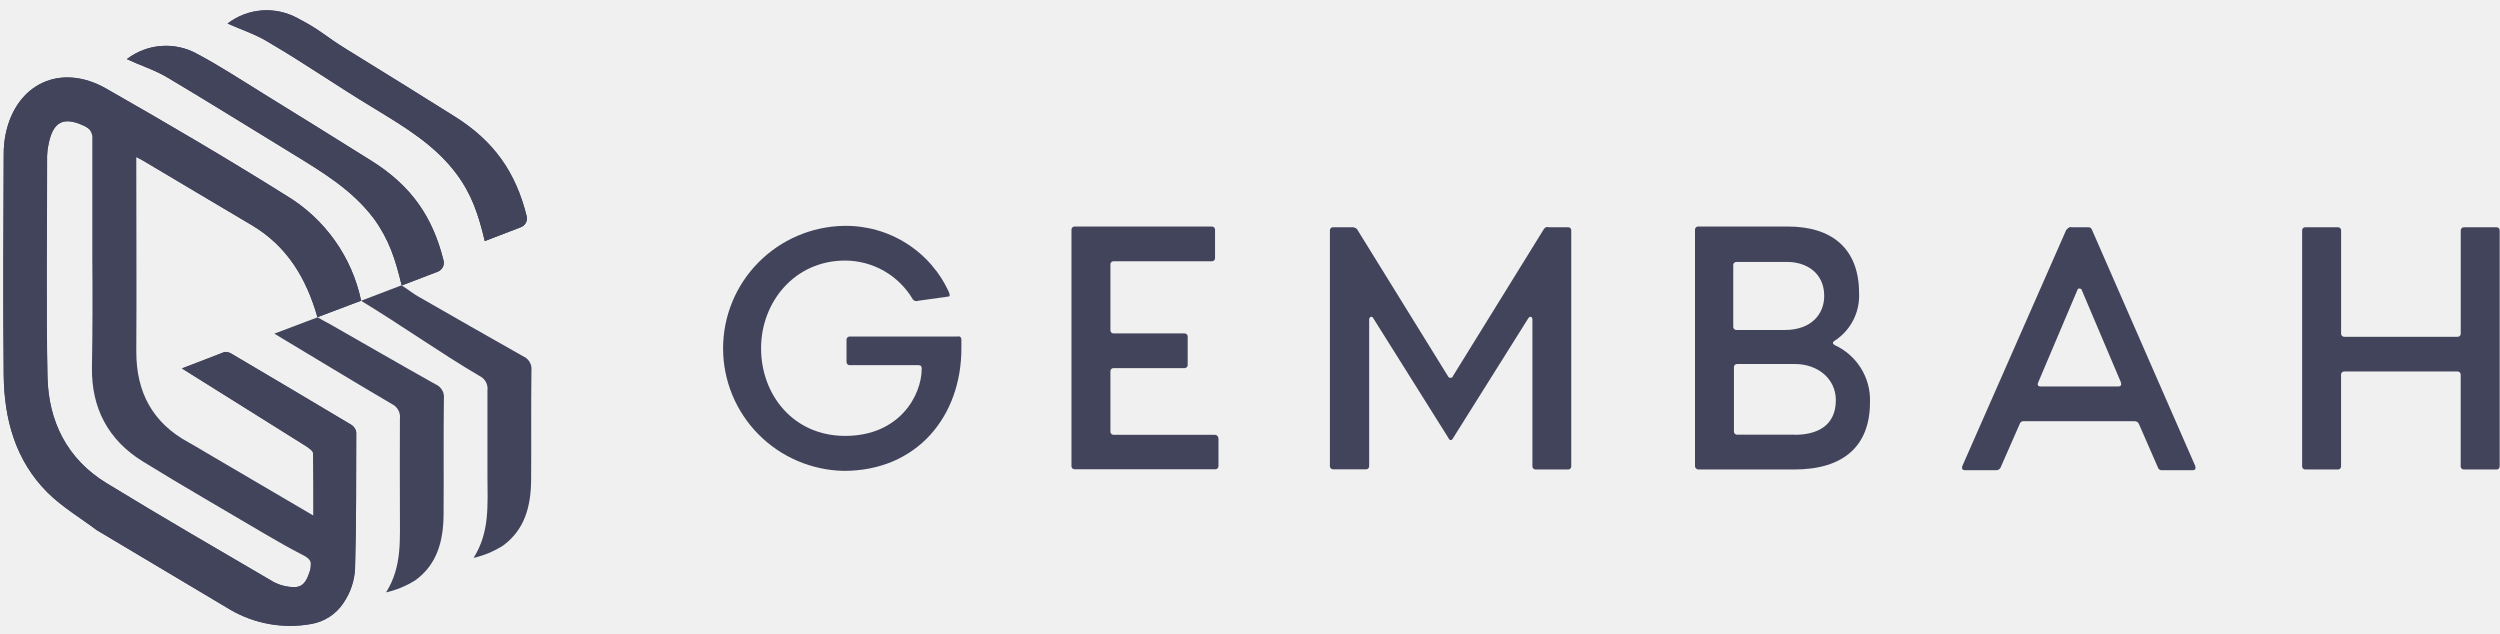
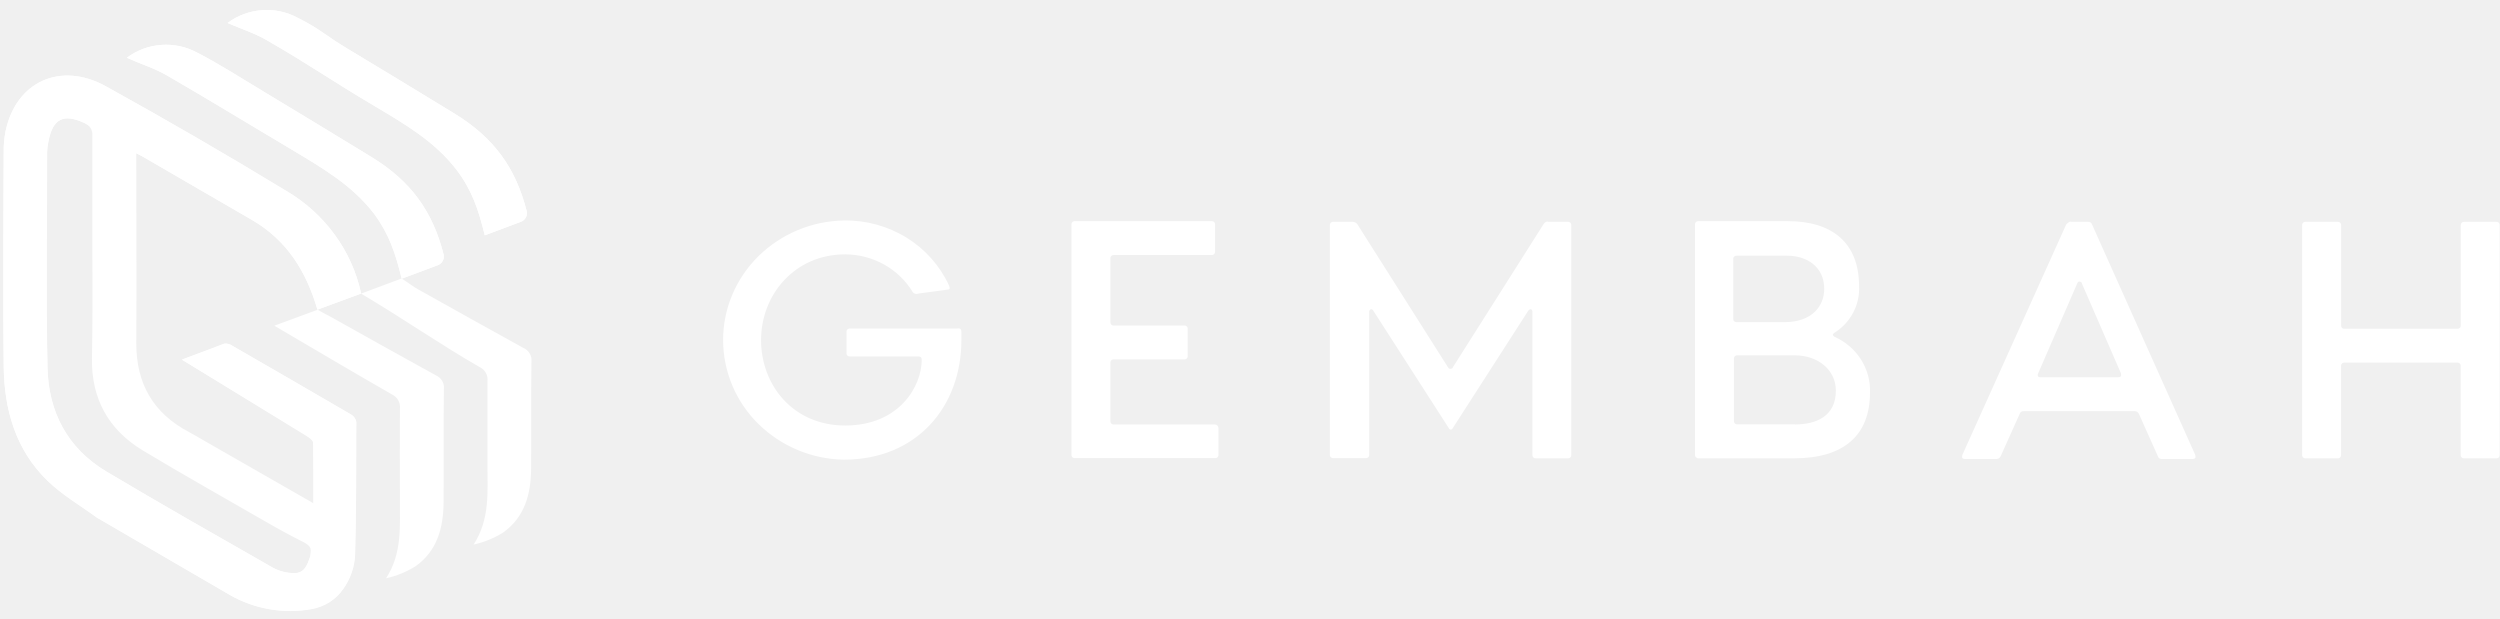
- <svg xmlns="http://www.w3.org/2000/svg" width="217" height="55" viewBox="0 0 217 55" fill="none">
-   <g clip-path="url(#clip0)">
-     <path d="M15.797 31.988C17.075 31.508 19.49 30.564 19.49 30.564C19.734 30.543 19.977 30.612 20.173 30.756C23.621 32.788 27.06 34.828 30.489 36.876C30.603 36.945 30.701 37.037 30.777 37.147C30.852 37.257 30.903 37.381 30.927 37.512C30.927 41.448 30.927 45.368 30.826 49.288C30.787 50.386 30.433 51.451 29.806 52.356C29.488 52.835 29.074 53.244 28.59 53.556C28.106 53.869 27.562 54.078 26.993 54.172C24.588 54.599 22.109 54.16 20 52.932L19.96 52.908L8.399 46.016C6.972 44.944 5.405 44.016 4.139 42.764C1.326 39.964 0.358 36.364 0.322 32.532C0.258 26.172 0.298 19.792 0.322 13.424C0.316 12.831 0.372 12.238 0.487 11.656C1.387 7.256 5.273 5.432 9.227 7.696C14.479 10.688 19.699 13.752 24.823 16.96C26.484 17.954 27.921 19.279 29.043 20.852C30.165 22.425 30.949 24.211 31.345 26.1L27.551 27.532C27.953 27.776 28.355 27.98 28.677 28.156C31.718 29.892 34.74 31.64 37.803 33.356C38.043 33.457 38.245 33.634 38.376 33.859C38.507 34.084 38.561 34.346 38.53 34.604C38.486 37.964 38.53 41.324 38.502 44.688C38.482 46.904 37.971 48.968 36.067 50.356C35.281 50.854 34.415 51.214 33.507 51.42C34.941 49.168 34.692 46.732 34.712 44.34C34.712 41.672 34.692 39 34.712 36.34C34.744 36.083 34.694 35.823 34.57 35.596C34.446 35.369 34.254 35.186 34.021 35.072C30.658 33.1 27.33 31.072 23.81 28.96L27.563 27.544C26.611 24.188 24.935 21.364 21.853 19.544C18.678 17.672 15.508 15.772 12.353 13.904C12.229 13.832 12.092 13.768 11.831 13.632V14.54C11.831 19.88 11.863 25.22 11.831 30.54C11.831 34.064 13.253 36.716 16.392 38.412C16.922 38.696 17.433 39.02 17.947 39.32L27.226 44.764C27.226 42.896 27.226 41.132 27.202 39.356C27.202 39.128 26.872 38.904 26.643 38.748L15.797 31.988ZM8.013 22.348C8.013 18.928 8.013 15.504 8.013 12.076C8.041 11.831 7.985 11.585 7.854 11.376C7.724 11.167 7.526 11.008 7.294 10.924C5.514 10.084 4.585 10.548 4.204 12.524C4.128 12.86 4.086 13.203 4.079 13.548C4.079 19.924 3.983 26.308 4.111 32.684C4.192 36.568 5.807 39.844 9.231 41.932C14.013 44.856 18.875 47.672 23.698 50.492C24.251 50.796 24.87 50.961 25.502 50.972C26.438 50.996 26.687 50.2 26.928 49.456C27.169 48.712 26.812 48.444 26.233 48.148C25.168 47.604 24.128 47.012 23.095 46.404C19.514 44.284 15.91 42.224 12.381 40.044C9.384 38.184 7.929 35.42 7.981 31.888C8.037 28.696 8.037 25.524 8.013 22.348Z" fill="#42445C" />
-     <path d="M11.011 5.132C11.873 4.468 12.913 4.071 14.001 3.991C15.089 3.912 16.176 4.153 17.127 4.684C19.112 5.736 20.969 6.968 22.877 8.14C26.012 10.073 29.14 12.017 32.261 13.972C35.68 16.116 37.553 18.8 38.501 22.616C38.549 22.81 38.525 23.015 38.432 23.192C38.34 23.369 38.186 23.507 37.999 23.58L34.865 24.78C34.326 22.504 33.764 20.78 32.454 18.98C30.541 16.44 27.921 14.9 25.317 13.3C21.7 11.1 18.14 8.868 14.515 6.716C13.438 6.072 12.228 5.7 11.011 5.132Z" fill="#42445C" />
-     <path d="M34.853 24.764C35.255 25.012 35.97 25.564 36.276 25.72C39.314 27.456 42.34 29.2 45.398 30.92C45.639 31.02 45.841 31.197 45.973 31.422C46.105 31.647 46.16 31.909 46.129 32.168C46.085 35.532 46.129 38.328 46.101 41.688C46.081 43.904 45.57 45.964 43.666 47.356C42.88 47.855 42.014 48.216 41.106 48.424C42.54 46.172 42.311 43.732 42.311 41.34C42.311 38.672 42.311 36.568 42.311 33.896C42.345 33.639 42.296 33.379 42.172 33.152C42.048 32.925 41.855 32.743 41.62 32.632C38.257 30.66 34.849 28.232 31.341 26.108L34.853 24.764Z" fill="#42445C" />
-     <path d="M19.751 2.044C20.615 1.38 21.656 0.984 22.744 0.905C23.832 0.826 24.92 1.068 25.871 1.6C27.848 2.62 28.19 3.116 30.095 4.288C33.226 6.216 36.353 8.159 39.474 10.116C42.894 12.264 44.77 14.96 45.715 18.764C45.762 18.959 45.736 19.164 45.642 19.34C45.548 19.517 45.392 19.654 45.204 19.724L42.078 20.924C41.535 18.644 40.973 16.924 39.643 15.116C37.774 12.6 35.15 11.036 32.538 9.444C28.921 7.26 26.88 5.768 23.251 3.628C22.182 2.976 20.969 2.58 19.751 2.044Z" fill="#42445C" />
-     <path d="M27.547 27.532C26.595 24.176 24.919 21.352 21.837 19.532C18.662 17.66 15.492 15.76 12.337 13.892C12.213 13.82 12.076 13.756 11.815 13.62L7.31 10.924C5.53 10.084 4.602 10.544 4.22 12.524C4.144 12.86 4.103 13.203 4.095 13.548C4.095 19.924 3.999 26.308 4.127 32.68C4.208 36.568 5.823 39.844 9.247 41.932C14.029 44.856 18.891 47.668 23.714 50.492C24.268 50.791 24.887 50.95 25.518 50.956C26.454 50.98 26.703 50.184 26.945 49.44L27.198 44.788C27.198 42.92 27.198 41.156 27.174 39.38C27.174 39.152 26.844 38.928 26.615 38.772L15.785 31.972C17.063 31.492 19.478 30.548 19.478 30.548C19.722 30.527 19.964 30.596 20.161 30.74C23.609 32.772 27.048 34.812 30.477 36.86C30.591 36.929 30.689 37.021 30.765 37.131C30.84 37.241 30.891 37.365 30.915 37.496C30.915 41.432 30.915 45.352 30.814 49.272C30.775 50.37 30.421 51.435 29.794 52.34C29.476 52.819 29.062 53.228 28.578 53.54C28.094 53.853 27.55 54.062 26.981 54.156C24.576 54.583 22.097 54.144 19.988 52.916L19.948 52.892L8.399 46.016C6.972 44.944 5.405 44.016 4.139 42.764C1.326 39.964 0.358 36.364 0.322 32.532C0.258 26.172 0.298 19.792 0.322 13.424C0.316 12.831 0.372 12.238 0.487 11.656C1.387 7.256 5.273 5.432 9.227 7.696C14.479 10.688 19.699 13.752 24.823 16.96C26.484 17.954 27.921 19.279 29.043 20.852C30.165 22.425 30.949 24.211 31.345 26.1L27.551 27.532" fill="#42445C" />
-     <path d="M11.011 5.132C11.873 4.468 12.913 4.071 14.001 3.991C15.089 3.912 16.176 4.153 17.127 4.684C19.112 5.736 20.969 6.968 22.877 8.14C26.012 10.073 29.14 12.017 32.261 13.972C35.68 16.116 37.553 18.8 38.501 22.616C38.549 22.81 38.525 23.015 38.432 23.192C38.34 23.369 38.186 23.507 37.999 23.58L34.865 24.78C34.326 22.504 33.764 20.78 32.454 18.98C30.541 16.44 27.921 14.9 25.317 13.3C21.7 11.1 18.14 8.868 14.515 6.716C13.438 6.072 12.228 5.7 11.011 5.132Z" fill="#42445C" />
-     <path d="M19.751 2.044C20.615 1.38 21.656 0.984 22.744 0.905C23.832 0.826 24.92 1.068 25.871 1.6C27.848 2.62 28.19 3.116 30.095 4.288C33.226 6.216 36.353 8.159 39.474 10.116C42.894 12.264 44.77 14.96 45.715 18.764C45.762 18.959 45.736 19.164 45.642 19.34C45.548 19.517 45.392 19.654 45.204 19.724L42.078 20.924C41.535 18.644 40.973 16.924 39.643 15.116C37.774 12.6 35.15 11.036 32.538 9.444C28.921 7.26 26.88 5.768 23.251 3.628C22.182 2.976 20.969 2.58 19.751 2.044Z" fill="#42445C" />
-     <path d="M83.449 29.528V30.236C83.449 36.144 79.591 40.872 73.242 40.872C70.444 40.818 67.78 39.674 65.82 37.686C63.861 35.697 62.764 33.023 62.764 30.238C62.764 27.453 63.861 24.779 65.82 22.791C67.78 20.802 70.444 19.658 73.242 19.604C75.167 19.57 77.061 20.1 78.686 21.13C80.311 22.159 81.595 23.641 82.38 25.392C82.44 25.572 82.5 25.748 82.263 25.748L79.712 26.104C79.63 26.14 79.538 26.147 79.452 26.126C79.365 26.104 79.288 26.054 79.233 25.984C78.633 24.963 77.776 24.115 76.747 23.524C75.717 22.934 74.551 22.621 73.362 22.616C68.97 22.616 66.061 26.216 66.061 30.236C66.061 34.256 68.85 37.836 73.362 37.836C78.048 37.836 80.005 34.352 80.005 31.988C80.005 31.812 79.949 31.696 79.712 31.696H73.776C73.706 31.703 73.635 31.682 73.579 31.638C73.524 31.594 73.488 31.53 73.479 31.46V29.508C73.472 29.438 73.493 29.368 73.537 29.312C73.581 29.257 73.645 29.221 73.716 29.212H83.091C83.328 29.156 83.449 29.272 83.449 29.508V29.528Z" fill="#42445C" />
-     <path d="M105.763 38.036V40.436C105.77 40.507 105.748 40.578 105.703 40.633C105.658 40.689 105.593 40.724 105.522 40.732H93.298C93.227 40.739 93.157 40.718 93.102 40.674C93.048 40.63 93.012 40.566 93.004 40.496V19.96C92.997 19.89 93.018 19.82 93.062 19.765C93.107 19.709 93.171 19.673 93.241 19.664H105.168C105.239 19.657 105.309 19.678 105.365 19.722C105.42 19.767 105.457 19.83 105.466 19.9V22.38C105.472 22.451 105.452 22.521 105.407 22.576C105.363 22.631 105.299 22.667 105.229 22.676H96.681C96.611 22.669 96.54 22.69 96.484 22.734C96.429 22.779 96.393 22.842 96.384 22.912V28.644C96.377 28.715 96.398 28.785 96.442 28.84C96.486 28.895 96.55 28.931 96.621 28.94H102.793C102.864 28.933 102.935 28.954 102.99 28.998C103.046 29.043 103.082 29.106 103.091 29.176V31.656C103.098 31.727 103.077 31.797 103.032 31.852C102.988 31.907 102.924 31.943 102.854 31.952H96.681C96.611 31.945 96.54 31.966 96.484 32.01C96.429 32.054 96.393 32.118 96.384 32.188V37.444C96.377 37.515 96.398 37.585 96.442 37.64C96.486 37.695 96.55 37.731 96.621 37.74H105.462C105.539 37.745 105.612 37.778 105.667 37.832C105.721 37.887 105.754 37.959 105.759 38.036H105.763Z" fill="#42445C" />
-     <path d="M134.424 19.724H136.087C136.158 19.717 136.229 19.738 136.284 19.782C136.34 19.826 136.376 19.89 136.385 19.96V40.456C136.392 40.526 136.371 40.596 136.326 40.651C136.282 40.707 136.218 40.743 136.148 40.752H133.299C133.227 40.755 133.158 40.731 133.104 40.684C133.051 40.636 133.018 40.571 133.013 40.5V27.74C133.013 27.504 132.836 27.388 132.656 27.624L126.129 38.024C126.009 38.26 125.832 38.26 125.728 38.024L119.202 27.624C119.081 27.388 118.844 27.504 118.844 27.74V40.44C118.851 40.51 118.83 40.58 118.786 40.636C118.741 40.691 118.677 40.727 118.607 40.736H115.734C115.663 40.742 115.592 40.722 115.537 40.678C115.481 40.634 115.445 40.57 115.436 40.5V20.02C115.428 19.949 115.449 19.878 115.493 19.823C115.538 19.767 115.602 19.732 115.673 19.724H117.393C117.469 19.723 117.544 19.739 117.613 19.769C117.682 19.799 117.744 19.844 117.795 19.9L125.687 32.66C125.698 32.688 125.715 32.713 125.736 32.734C125.757 32.755 125.783 32.772 125.811 32.783C125.839 32.794 125.868 32.799 125.898 32.797C125.928 32.796 125.958 32.789 125.985 32.776C126.016 32.775 126.045 32.762 126.068 32.741C126.09 32.719 126.103 32.691 126.105 32.66L133.998 19.9C134.126 19.724 134.247 19.664 134.424 19.724Z" fill="#42445C" />
-     <path d="M147.126 40.456V19.96C147.119 19.89 147.14 19.82 147.185 19.764C147.229 19.709 147.293 19.673 147.363 19.664H155.195C158.993 19.664 161.368 21.556 161.368 25.452C161.407 26.267 161.23 27.079 160.855 27.805C160.48 28.531 159.919 29.146 159.23 29.588C159.053 29.704 159.053 29.824 159.23 29.944C160.18 30.374 160.98 31.075 161.529 31.958C162.079 32.841 162.353 33.866 162.316 34.904C162.316 38.684 160.062 40.752 155.73 40.752H147.363C147.243 40.692 147.126 40.632 147.126 40.456ZM154.898 28.644C157.273 28.644 158.342 27.224 158.342 25.688C158.342 23.688 156.799 22.736 155.127 22.736H150.743C150.672 22.729 150.602 22.75 150.546 22.794C150.491 22.838 150.455 22.902 150.446 22.972V28.348C150.439 28.419 150.46 28.49 150.505 28.545C150.55 28.601 150.616 28.636 150.687 28.644H154.898ZM155.79 37.74C157.627 37.74 159.351 37.032 159.351 34.728C159.351 32.896 157.807 31.596 155.79 31.596H150.803C150.733 31.589 150.662 31.61 150.607 31.654C150.551 31.698 150.515 31.762 150.506 31.832V37.432C150.499 37.502 150.52 37.573 150.564 37.628C150.608 37.683 150.673 37.719 150.743 37.728H155.79V37.74Z" fill="#42445C" />
-     <path d="M179.821 19.724H181.236C181.313 19.713 181.392 19.732 181.457 19.775C181.522 19.819 181.569 19.884 181.589 19.96L190.551 40.456C190.611 40.692 190.551 40.812 190.314 40.812H187.665C187.587 40.822 187.508 40.804 187.442 40.761C187.376 40.717 187.328 40.651 187.308 40.576L185.656 36.796C185.625 36.727 185.575 36.668 185.512 36.626C185.448 36.584 185.374 36.561 185.298 36.56H175.67C175.592 36.548 175.512 36.566 175.446 36.609C175.38 36.653 175.332 36.719 175.312 36.796L173.653 40.576C173.622 40.645 173.571 40.703 173.508 40.745C173.445 40.787 173.371 40.81 173.295 40.812H170.567C170.329 40.812 170.269 40.692 170.329 40.456L179.347 19.96C179.528 19.784 179.628 19.664 179.821 19.724ZM177.093 33.544H183.86C184.097 33.544 184.153 33.428 184.097 33.192L180.713 25.216C180.713 25.1 180.593 25.04 180.476 25.04C180.36 25.04 180.356 25.1 180.299 25.216L176.916 33.192C176.815 33.428 176.916 33.544 177.093 33.544Z" fill="#42445C" />
-     <path d="M213.885 19.724H216.674C216.745 19.717 216.815 19.738 216.871 19.782C216.926 19.826 216.962 19.89 216.972 19.96V40.456C216.978 40.526 216.957 40.596 216.913 40.652C216.869 40.707 216.805 40.743 216.734 40.752H213.885C213.815 40.759 213.744 40.738 213.689 40.694C213.633 40.65 213.597 40.586 213.588 40.516V32.54C213.595 32.47 213.574 32.399 213.53 32.344C213.485 32.289 213.421 32.253 213.351 32.244H203.501C203.43 32.237 203.359 32.258 203.303 32.303C203.248 32.348 203.212 32.413 203.204 32.484V40.456C203.211 40.526 203.19 40.596 203.146 40.652C203.102 40.707 203.037 40.743 202.967 40.752H200.122C200.051 40.759 199.981 40.738 199.925 40.694C199.87 40.65 199.834 40.586 199.825 40.516V20.02C199.818 19.95 199.839 19.879 199.883 19.824C199.927 19.769 199.991 19.733 200.062 19.724H202.911C202.981 19.717 203.052 19.738 203.107 19.782C203.163 19.826 203.199 19.89 203.208 19.96V28.94C203.201 29.01 203.222 29.08 203.267 29.134C203.311 29.189 203.375 29.224 203.445 29.232H213.295C213.365 29.24 213.437 29.219 213.492 29.175C213.548 29.131 213.584 29.066 213.592 28.996V20.02C213.59 19.98 213.596 19.941 213.61 19.904C213.624 19.867 213.646 19.833 213.674 19.805C213.702 19.777 213.736 19.756 213.773 19.742C213.81 19.728 213.85 19.722 213.889 19.724H213.885Z" fill="#42445C" />
-   </g>
-   <defs>
-     <clipPath id="clip0">
-       <rect width="217" height="54" fill="white" transform="translate(0 0.5)" />
-     </clipPath>
-   </defs>
+ <svg xmlns="http://www.w3.org/2000/svg" fill="none" viewBox="0 0 97 24">
+   <path d="M7.061 13.958c.572-.21 1.651-.621 1.651-.621a.461.461 0 0 1 .306.084c1.54.886 3.078 1.777 4.61 2.67a.416.416 0 0 1 .197.278c0 1.717 0 3.428-.045 5.138a2.47 2.47 0 0 1-.457 1.34c-.142.208-.327.387-.543.523-.217.136-.46.228-.714.269a4.705 4.705 0 0 1-3.126-.541l-.018-.011-5.168-3.007c-.637-.468-1.338-.873-1.904-1.42C.593 17.44.16 15.869.144 14.197c-.029-2.776-.01-5.56 0-8.338a3.72 3.72 0 0 1 .074-.772C.62 3.166 2.357 2.37 4.124 3.358a196.139 196.139 0 0 1 6.972 4.043 6.222 6.222 0 0 1 1.886 1.698 6.025 6.025 0 0 1 1.03 2.29l-1.696.625c.18.106.359.195.502.272 1.36.758 2.711 1.52 4.08 2.27a.534.534 0 0 1 .256.219.51.51 0 0 1 .069.325c-.02 1.466 0 2.932-.012 4.4-.01.967-.238 1.868-1.09 2.473a3.698 3.698 0 0 1-1.143.465c.641-.983.53-2.046.539-3.09 0-1.164-.01-2.33 0-3.49a.53.53 0 0 0-.064-.325.552.552 0 0 0-.245-.229c-1.504-.86-2.991-1.745-4.565-2.667l1.678-.618c-.426-1.464-1.175-2.697-2.553-3.49C8.35 7.71 6.932 6.881 5.522 6.066c-.056-.031-.117-.06-.234-.119v.397c0 2.33.015 4.66 0 6.981 0 1.538.636 2.695 2.04 3.436.236.123.465.265.694.396l4.148 2.375c0-.815 0-1.585-.01-2.36 0-.1-.148-.197-.25-.265l-4.849-2.95ZM3.582 9.752V5.269a.467.467 0 0 0-.071-.305.49.49 0 0 0-.25-.197c-.796-.367-1.211-.164-1.382.698a2.208 2.208 0 0 0-.056.447c0 2.782-.043 5.568.015 8.35.036 1.695.758 3.124 2.288 4.035 2.138 1.276 4.311 2.505 6.467 3.736.247.132.524.204.806.21.419.01.53-.338.638-.662.108-.325-.052-.442-.31-.571a26.939 26.939 0 0 1-1.404-.761c-1.6-.925-3.211-1.824-4.788-2.775-1.34-.812-1.99-2.018-1.967-3.56.025-1.392.025-2.776.014-4.162ZM4.922 2.24a2.542 2.542 0 0 1 2.734-.195c.887.458 1.717.996 2.57 1.507 1.401.844 2.8 1.692 4.195 2.545 1.528.936 2.365 2.107 2.79 3.772a.35.35 0 0 1-.031.251.367.367 0 0 1-.194.17l-1.401.523c-.241-.993-.493-1.745-1.078-2.53-.855-1.11-2.026-1.781-3.19-2.48C9.7 4.844 8.108 3.87 6.488 2.932c-.481-.281-1.022-.444-1.566-.691Z" fill="#fff" />
+   <path d="M15.58 10.806c.18.108.499.349.635.417 1.358.758 2.711 1.519 4.078 2.27.108.043.198.12.257.218a.511.511 0 0 1 .07.326c-.02 1.468 0 2.688-.013 4.154-.009.967-.237 1.866-1.088 2.473a3.705 3.705 0 0 1-1.144.466c.64-.982.538-2.047.538-3.09v-3.25a.522.522 0 0 0-.062-.324.543.543 0 0 0-.247-.227c-1.503-.86-3.026-1.92-4.595-2.847l1.57-.586ZM8.829.892a2.544 2.544 0 0 1 2.736-.194c.883.445 1.036.662 1.887 1.173 1.4.842 2.798 1.69 4.193 2.543 1.529.938 2.367 2.114 2.79 3.774a.349.349 0 0 1-.033.252.365.365 0 0 1-.196.167l-1.397.524c-.242-.995-.494-1.746-1.089-2.535-.835-1.098-2.008-1.78-3.175-2.475-1.617-.953-2.53-1.604-4.152-2.538-.477-.284-1.02-.457-1.564-.69Z" fill="#fff" />
+   <path d="M12.314 12.014c-.426-1.465-1.175-2.697-2.553-3.491-1.419-.817-2.836-1.646-4.246-2.461-.056-.032-.117-.06-.234-.119L3.268 4.767c-.796-.367-1.211-.166-1.382.698a2.208 2.208 0 0 0-.055.447c0 2.782-.044 5.568.014 8.348.036 1.697.758 3.126 2.288 4.037 2.138 1.276 4.312 2.503 6.467 3.736.248.13.525.2.807.202.418.01.53-.337.637-.661l.114-2.03c0-.815 0-1.585-.011-2.36 0-.1-.148-.197-.25-.265L7.056 13.95c.571-.21 1.65-.621 1.65-.621a.461.461 0 0 1 .306.084 926.36 926.36 0 0 1 4.611 2.67.416.416 0 0 1 .196.278c0 1.717 0 3.428-.045 5.138-.017.48-.176.944-.456 1.34-.142.208-.327.387-.544.523-.216.136-.46.228-.713.269a4.706 4.706 0 0 1-3.126-.541l-.018-.01-5.163-3.001c-.637-.468-1.338-.873-1.904-1.42C.593 17.44.16 15.869.144 14.197c-.029-2.776-.01-5.56 0-8.338a3.72 3.72 0 0 1 .074-.772C.62 3.166 2.357 2.37 4.124 3.358a196.139 196.139 0 0 1 6.972 4.043 6.222 6.222 0 0 1 1.886 1.698 6.025 6.025 0 0 1 1.03 2.29l-1.696.625M4.922 2.24a2.542 2.542 0 0 1 2.734-.195c.887.458 1.717.996 2.57 1.507 1.401.844 2.8 1.692 4.195 2.545 1.528.936 2.365 2.107 2.79 3.772a.35.35 0 0 1-.031.251.367.367 0 0 1-.194.17l-1.401.523c-.241-.993-.493-1.745-1.078-2.53-.855-1.11-2.026-1.781-3.19-2.48C9.7 4.844 8.108 3.87 6.488 2.932c-.481-.281-1.022-.444-1.566-.691ZM8.829.892a2.544 2.544 0 0 1 2.736-.194c.883.445 1.036.662 1.887 1.173 1.4.842 2.798 1.69 4.193 2.543 1.529.938 2.367 2.114 2.79 3.774a.349.349 0 0 1-.033.252.365.365 0 0 1-.196.167l-1.397.524c-.242-.995-.494-1.746-1.089-2.535-.835-1.098-2.008-1.78-3.175-2.475-1.617-.953-2.53-1.604-4.152-2.538-.477-.284-1.02-.457-1.564-.69ZM37.302 12.885v.31c0 2.577-1.724 4.64-4.563 4.64a4.844 4.844 0 0 1-3.317-1.39 4.574 4.574 0 0 1-1.366-3.25c0-1.215.49-2.382 1.366-3.25a4.844 4.844 0 0 1 3.317-1.39 4.482 4.482 0 0 1 2.434.665 4.3 4.3 0 0 1 1.651 1.86c.027.079.054.156-.052.156l-1.14.155a.184.184 0 0 1-.214-.052 3.014 3.014 0 0 0-1.112-1.074 3.122 3.122 0 0 0-1.513-.396c-1.963 0-3.264 1.57-3.264 3.325 0 1.754 1.247 3.316 3.264 3.316 2.095 0 2.97-1.52 2.97-2.551 0-.077-.026-.128-.132-.128h-2.653a.124.124 0 0 1-.088-.025.118.118 0 0 1-.045-.078v-.852a.117.117 0 0 1 .026-.085.124.124 0 0 1 .08-.044h4.191c.106-.024.16.026.16.13v.008ZM47.277 16.598v1.047a.116.116 0 0 1-.027.086.123.123 0 0 1-.081.043h-5.464a.123.123 0 0 1-.088-.025.116.116 0 0 1-.044-.078V8.71a.116.116 0 0 1 .026-.085.123.123 0 0 1 .08-.044h5.332a.125.125 0 0 1 .088.025c.024.02.04.047.045.078v1.082a.117.117 0 0 1-.027.085.122.122 0 0 1-.08.044h-3.82a.124.124 0 0 0-.088.026.118.118 0 0 0-.045.077V12.5a.116.116 0 0 0 .026.086c.02.024.048.04.08.044h2.759a.124.124 0 0 1 .088.025c.025.02.041.047.045.078v1.082a.115.115 0 0 1-.026.085.122.122 0 0 1-.08.044h-2.76a.124.124 0 0 0-.087.025.118.118 0 0 0-.045.078v2.293a.116.116 0 0 0 .026.086c.02.024.048.04.08.044h3.952a.138.138 0 0 1 .133.13h.002ZM60.088 8.607h.743a.125.125 0 0 1 .089.025c.025.02.04.047.045.078v8.944a.115.115 0 0 1-.027.085.122.122 0 0 1-.08.044h-1.273a.125.125 0 0 1-.087-.03.118.118 0 0 1-.04-.08v-5.568c0-.103-.08-.154-.16-.051l-2.918 4.538c-.053.103-.133.103-.179 0l-2.917-4.538c-.054-.103-.16-.052-.16.05v5.543a.116.116 0 0 1-.026.085.124.124 0 0 1-.08.044h-1.284a.124.124 0 0 1-.088-.026.117.117 0 0 1-.046-.077V8.736a.115.115 0 0 1 .026-.086.122.122 0 0 1 .08-.043h.77a.246.246 0 0 1 .179.077l3.528 5.568a.096.096 0 0 0 .055.053.097.097 0 0 0 .078-.003.057.057 0 0 0 .037-.015.054.054 0 0 0 .017-.035l3.528-5.568c.057-.077.111-.103.19-.077ZM65.766 17.654V8.71a.115.115 0 0 1 .026-.085.122.122 0 0 1 .08-.044h3.5c1.699 0 2.76.825 2.76 2.526.018.355-.061.71-.23 1.026a2.055 2.055 0 0 1-.725.778c-.08.05-.08.103 0 .156.424.187.782.493 1.027.878.246.386.369.833.352 1.286 0 1.65-1.007 2.552-2.944 2.552h-3.74c-.054-.026-.106-.053-.106-.13Zm3.474-5.155c1.062 0 1.54-.62 1.54-1.29 0-.872-.69-1.288-1.438-1.288h-1.96a.125.125 0 0 0-.087.026.118.118 0 0 0-.045.077v2.346a.116.116 0 0 0 .026.086c.02.024.05.04.082.043h1.882Zm.399 3.97c.821 0 1.592-.31 1.592-1.315 0-.8-.69-1.367-1.592-1.367h-2.23a.124.124 0 0 0-.087.026.117.117 0 0 0-.045.077v2.444a.116.116 0 0 0 .026.086c.02.024.049.04.08.043h2.256v.005ZM80.38 8.607h.633a.147.147 0 0 1 .1.022.14.14 0 0 1 .058.08l4.006 8.944c.027.103 0 .156-.106.156h-1.184a.149.149 0 0 1-.1-.023.14.14 0 0 1-.06-.08l-.738-1.65a.177.177 0 0 0-.16-.103h-4.304a.147.147 0 0 0-.1.022.14.14 0 0 0-.06.081l-.741 1.65a.178.178 0 0 1-.16.103h-1.22c-.106 0-.133-.053-.106-.156l4.03-8.943c.082-.077.126-.13.213-.103Zm-1.219 6.03h3.025c.106 0 .131-.05.106-.153l-1.513-3.48c0-.051-.053-.078-.105-.078s-.054.027-.08.077l-1.512 3.48c-.045.104 0 .154.08.154ZM95.608 8.607h1.246a.12.12 0 0 1 .133.103v8.943a.119.119 0 0 1-.026.086.122.122 0 0 1-.08.044h-1.273a.124.124 0 0 1-.088-.026.117.117 0 0 1-.045-.077V14.2a.117.117 0 0 0-.026-.086.125.125 0 0 0-.08-.044h-4.403a.125.125 0 0 0-.089.026.119.119 0 0 0-.044.079v3.478a.117.117 0 0 1-.026.086.123.123 0 0 1-.08.044h-1.272a.125.125 0 0 1-.088-.026.118.118 0 0 1-.044-.077V8.736a.116.116 0 0 1 .026-.086.123.123 0 0 1 .08-.043h1.273a.124.124 0 0 1 .088.025c.025.02.04.047.045.078v3.918c-.003.03.006.061.026.085a.12.12 0 0 0 .08.043h4.403a.122.122 0 0 0 .088-.025.116.116 0 0 0 .045-.078V8.736a.123.123 0 0 1 .036-.094.128.128 0 0 1 .096-.035h-.001Z" fill="#fff" />
</svg>
